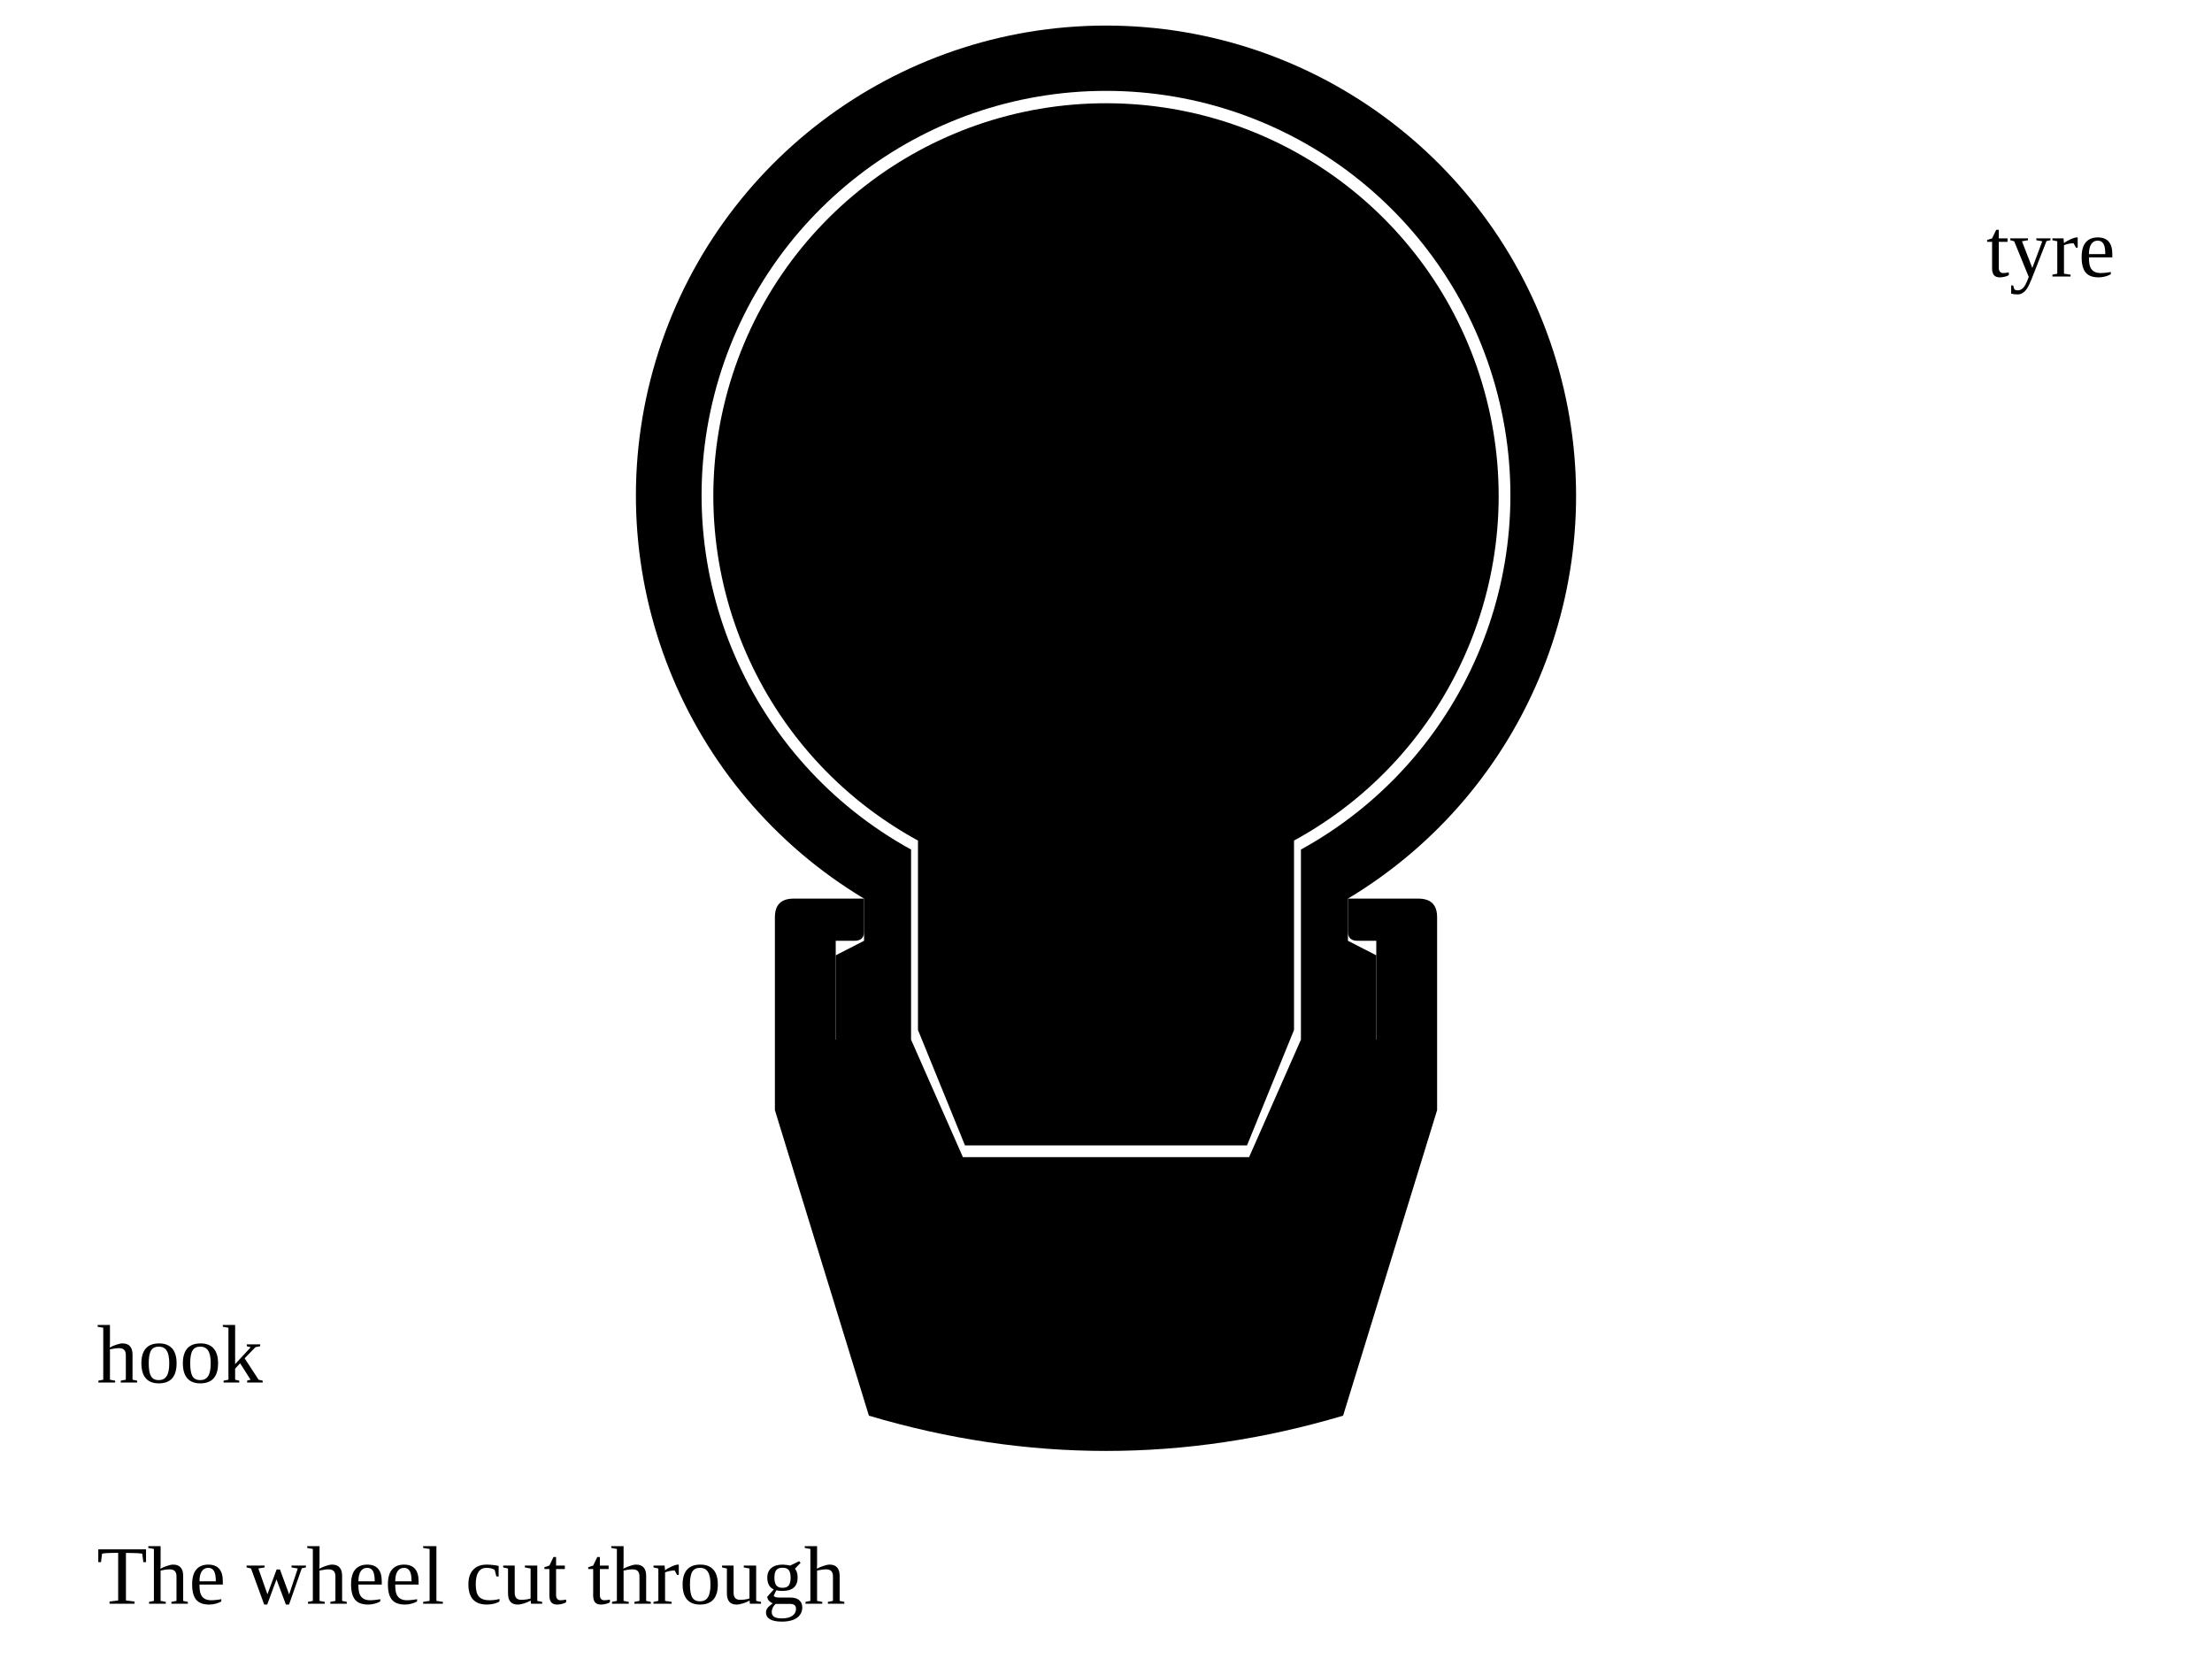
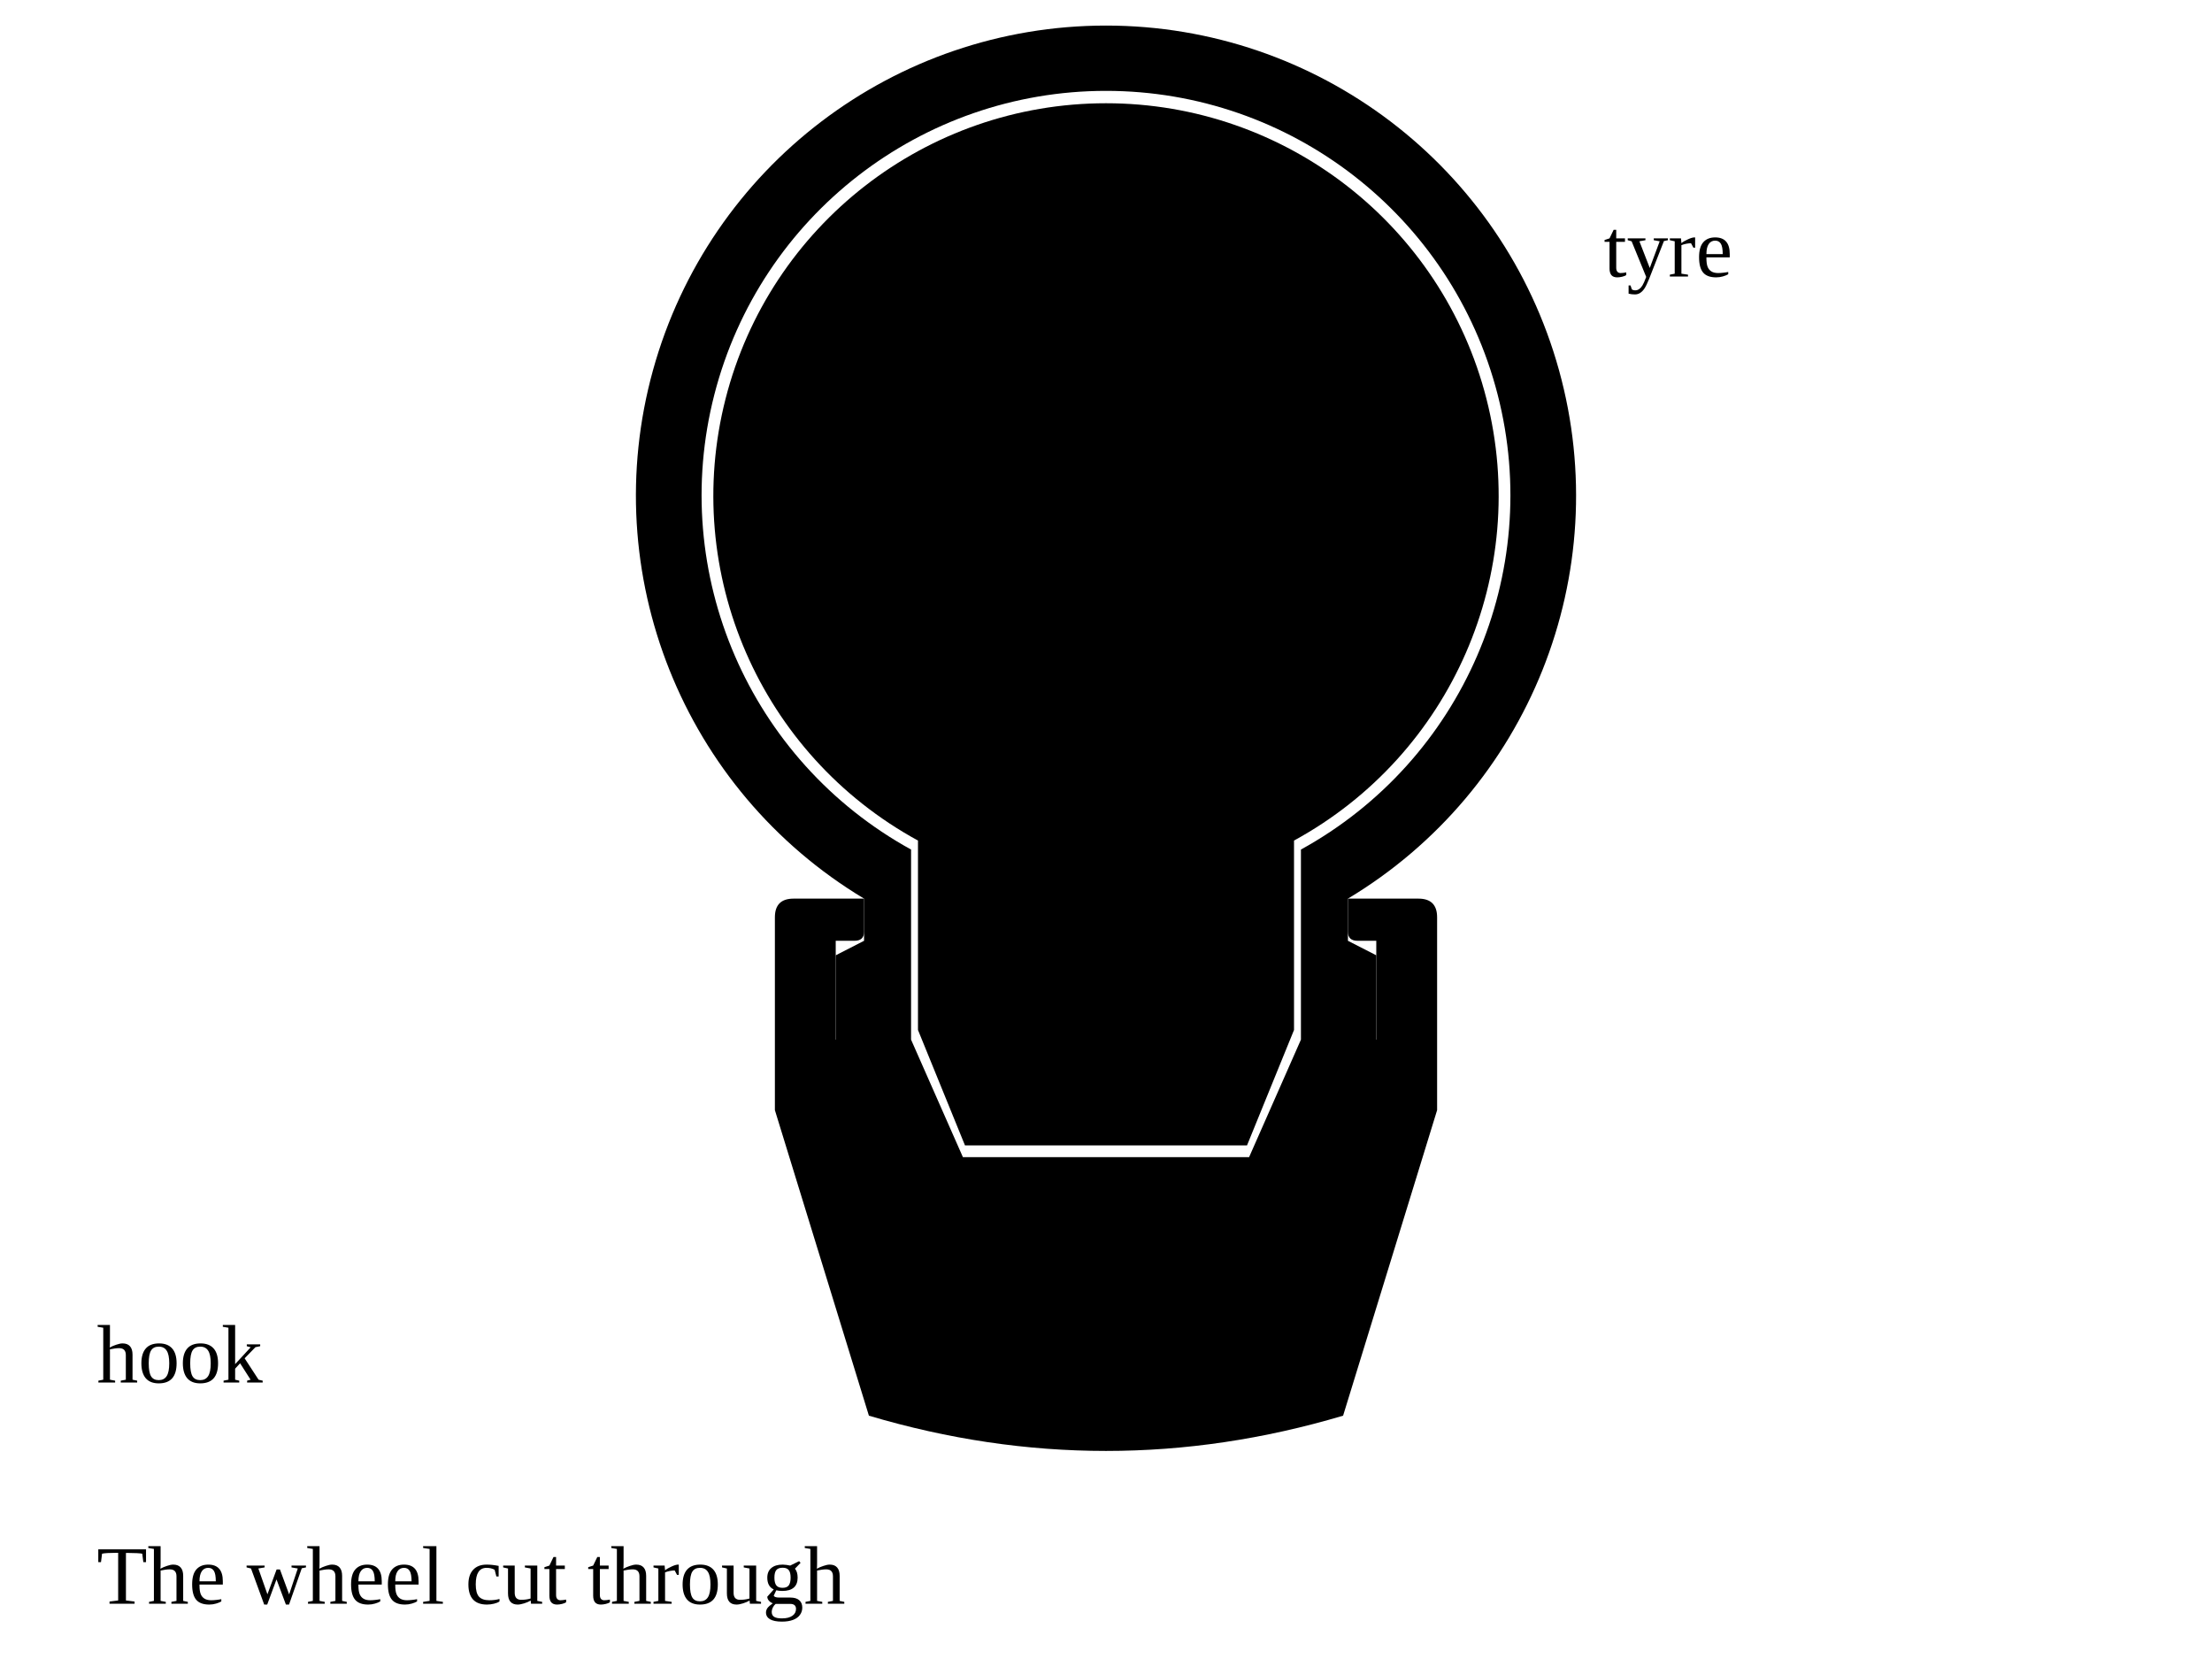
<svg class="cp" viewBox="0 0 320 240">
  <path class="cp-obj" d="M112.1 132.7L112.1 160.6L125.7 204.8Q160 215 194.3 204.8L207.9 160.6L207.9 132.7Q207.9 130 205.2 130L195 130L195 134.8Q195 136.1 196.4 136.1L199.1 136.1L199.1 150.4L188.2 150.4L180.7 167.4L139.3 167.4L131.8 150.4L120.9 150.4L120.9 136.1L123.6 136.1Q125 136.1 125 134.8L125 130L114.8 130Q112.1 130 112.1 132.7Z" />
  <path class="cp-fine" d="M118.2 174.2L201.8 174.2L201.8 177.6L190.9 199.7Q160 208.2 129.1 199.7L118.2 177.6Z" />
  <path class="cp-hi" d="M125 130A68 68 0 1 1 195 130L195 136.1L199.1 138.2L199.1 150.4L188.2 150.4L188.2 122.9A58.5 58.5 0 1 0 131.8 122.9L131.8 150.4L120.9 150.4L120.9 138.2L125 136.1Z" />
  <path class="cp-body" d="M132.8 121.6A56.8 56.8 0 1 1 187.2 121.6L187.2 149L180.4 165.7L139.6 165.7L132.8 149Z" />
  <circle class="cp-dark" cx="126.3" cy="144.6" r="4.4" />
  <circle class="cp-dark" cx="193.7" cy="144.6" r="4.4" />
-   <path class="cp-thin" d="M271.3 27.8L201.5 22.2" />
-   <text class="cp-th" x="306" y="40" text-anchor="end">tyre</text>
+   <path class="cp-thin" d="M229.1 27.4L201.5 22.2" />
+   <text class="cp-th" x="232" y="40">tyre</text>
  <path class="cp-thin" d="M45.7 186.3L122.9 133.1" />
  <text class="cp-tm" x="14" y="200">hook</text>
  <text class="cp-tm" x="14" y="232">The wheel cut through</text>
</svg>
